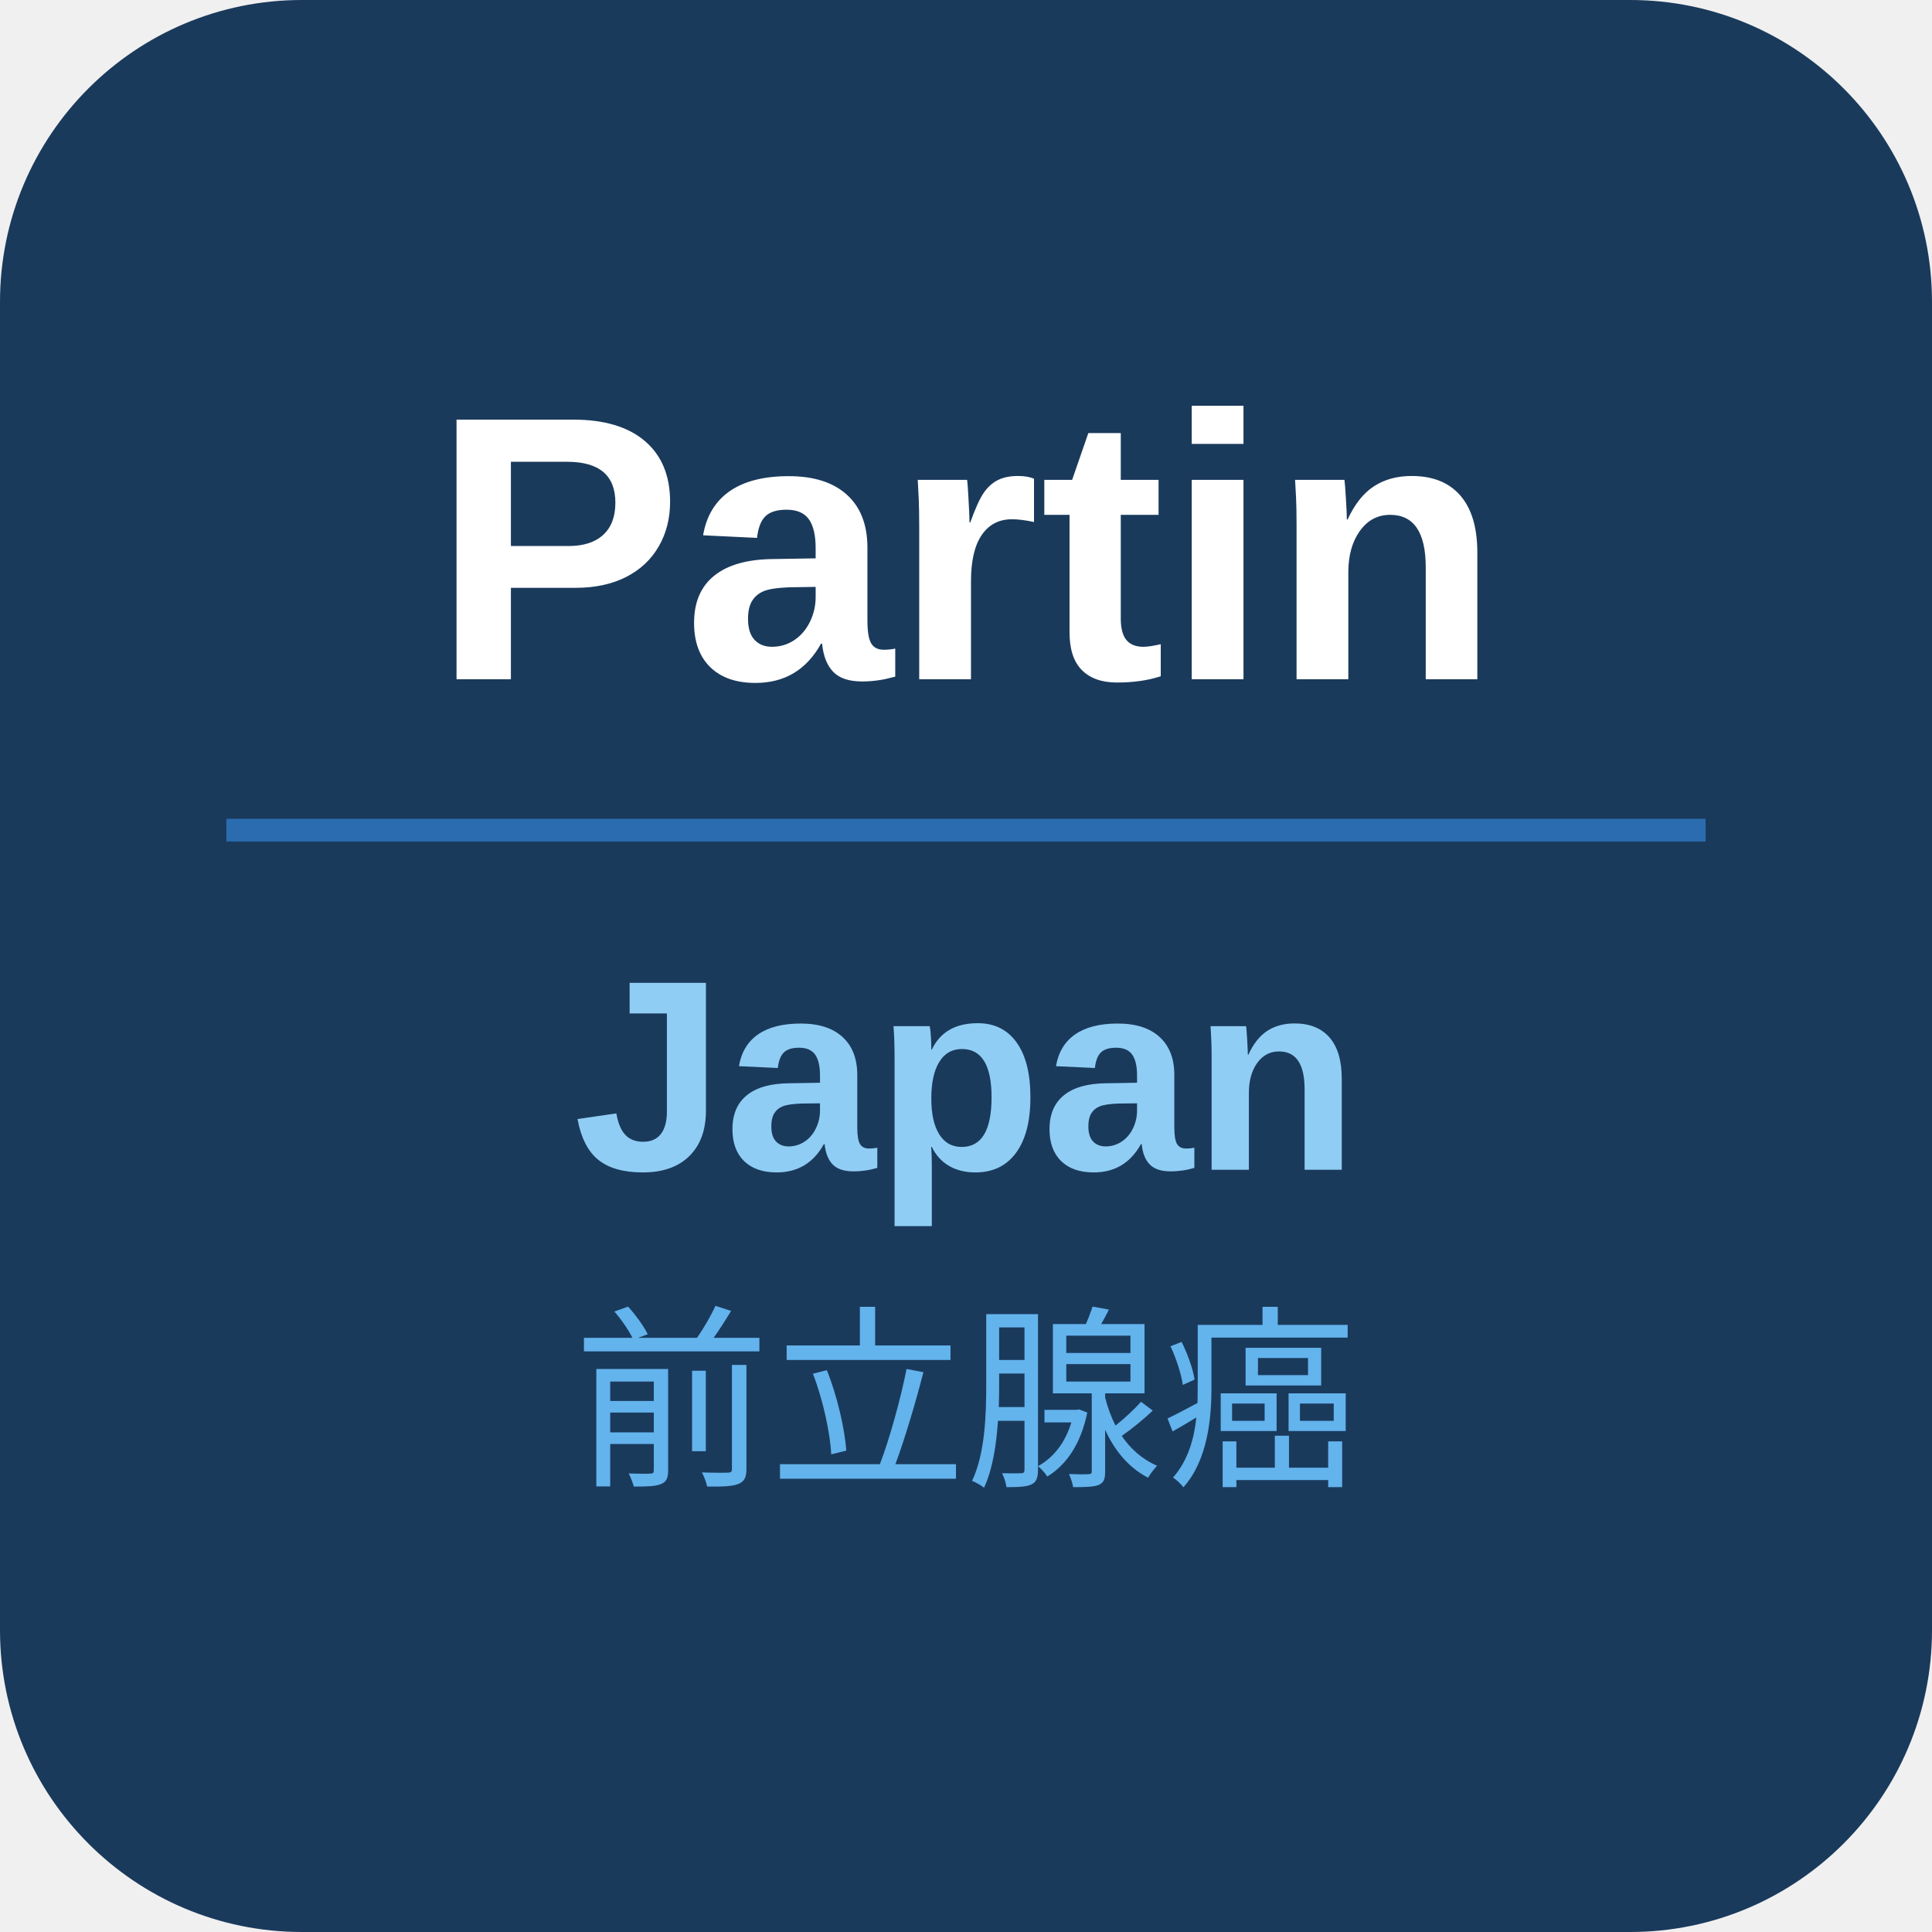
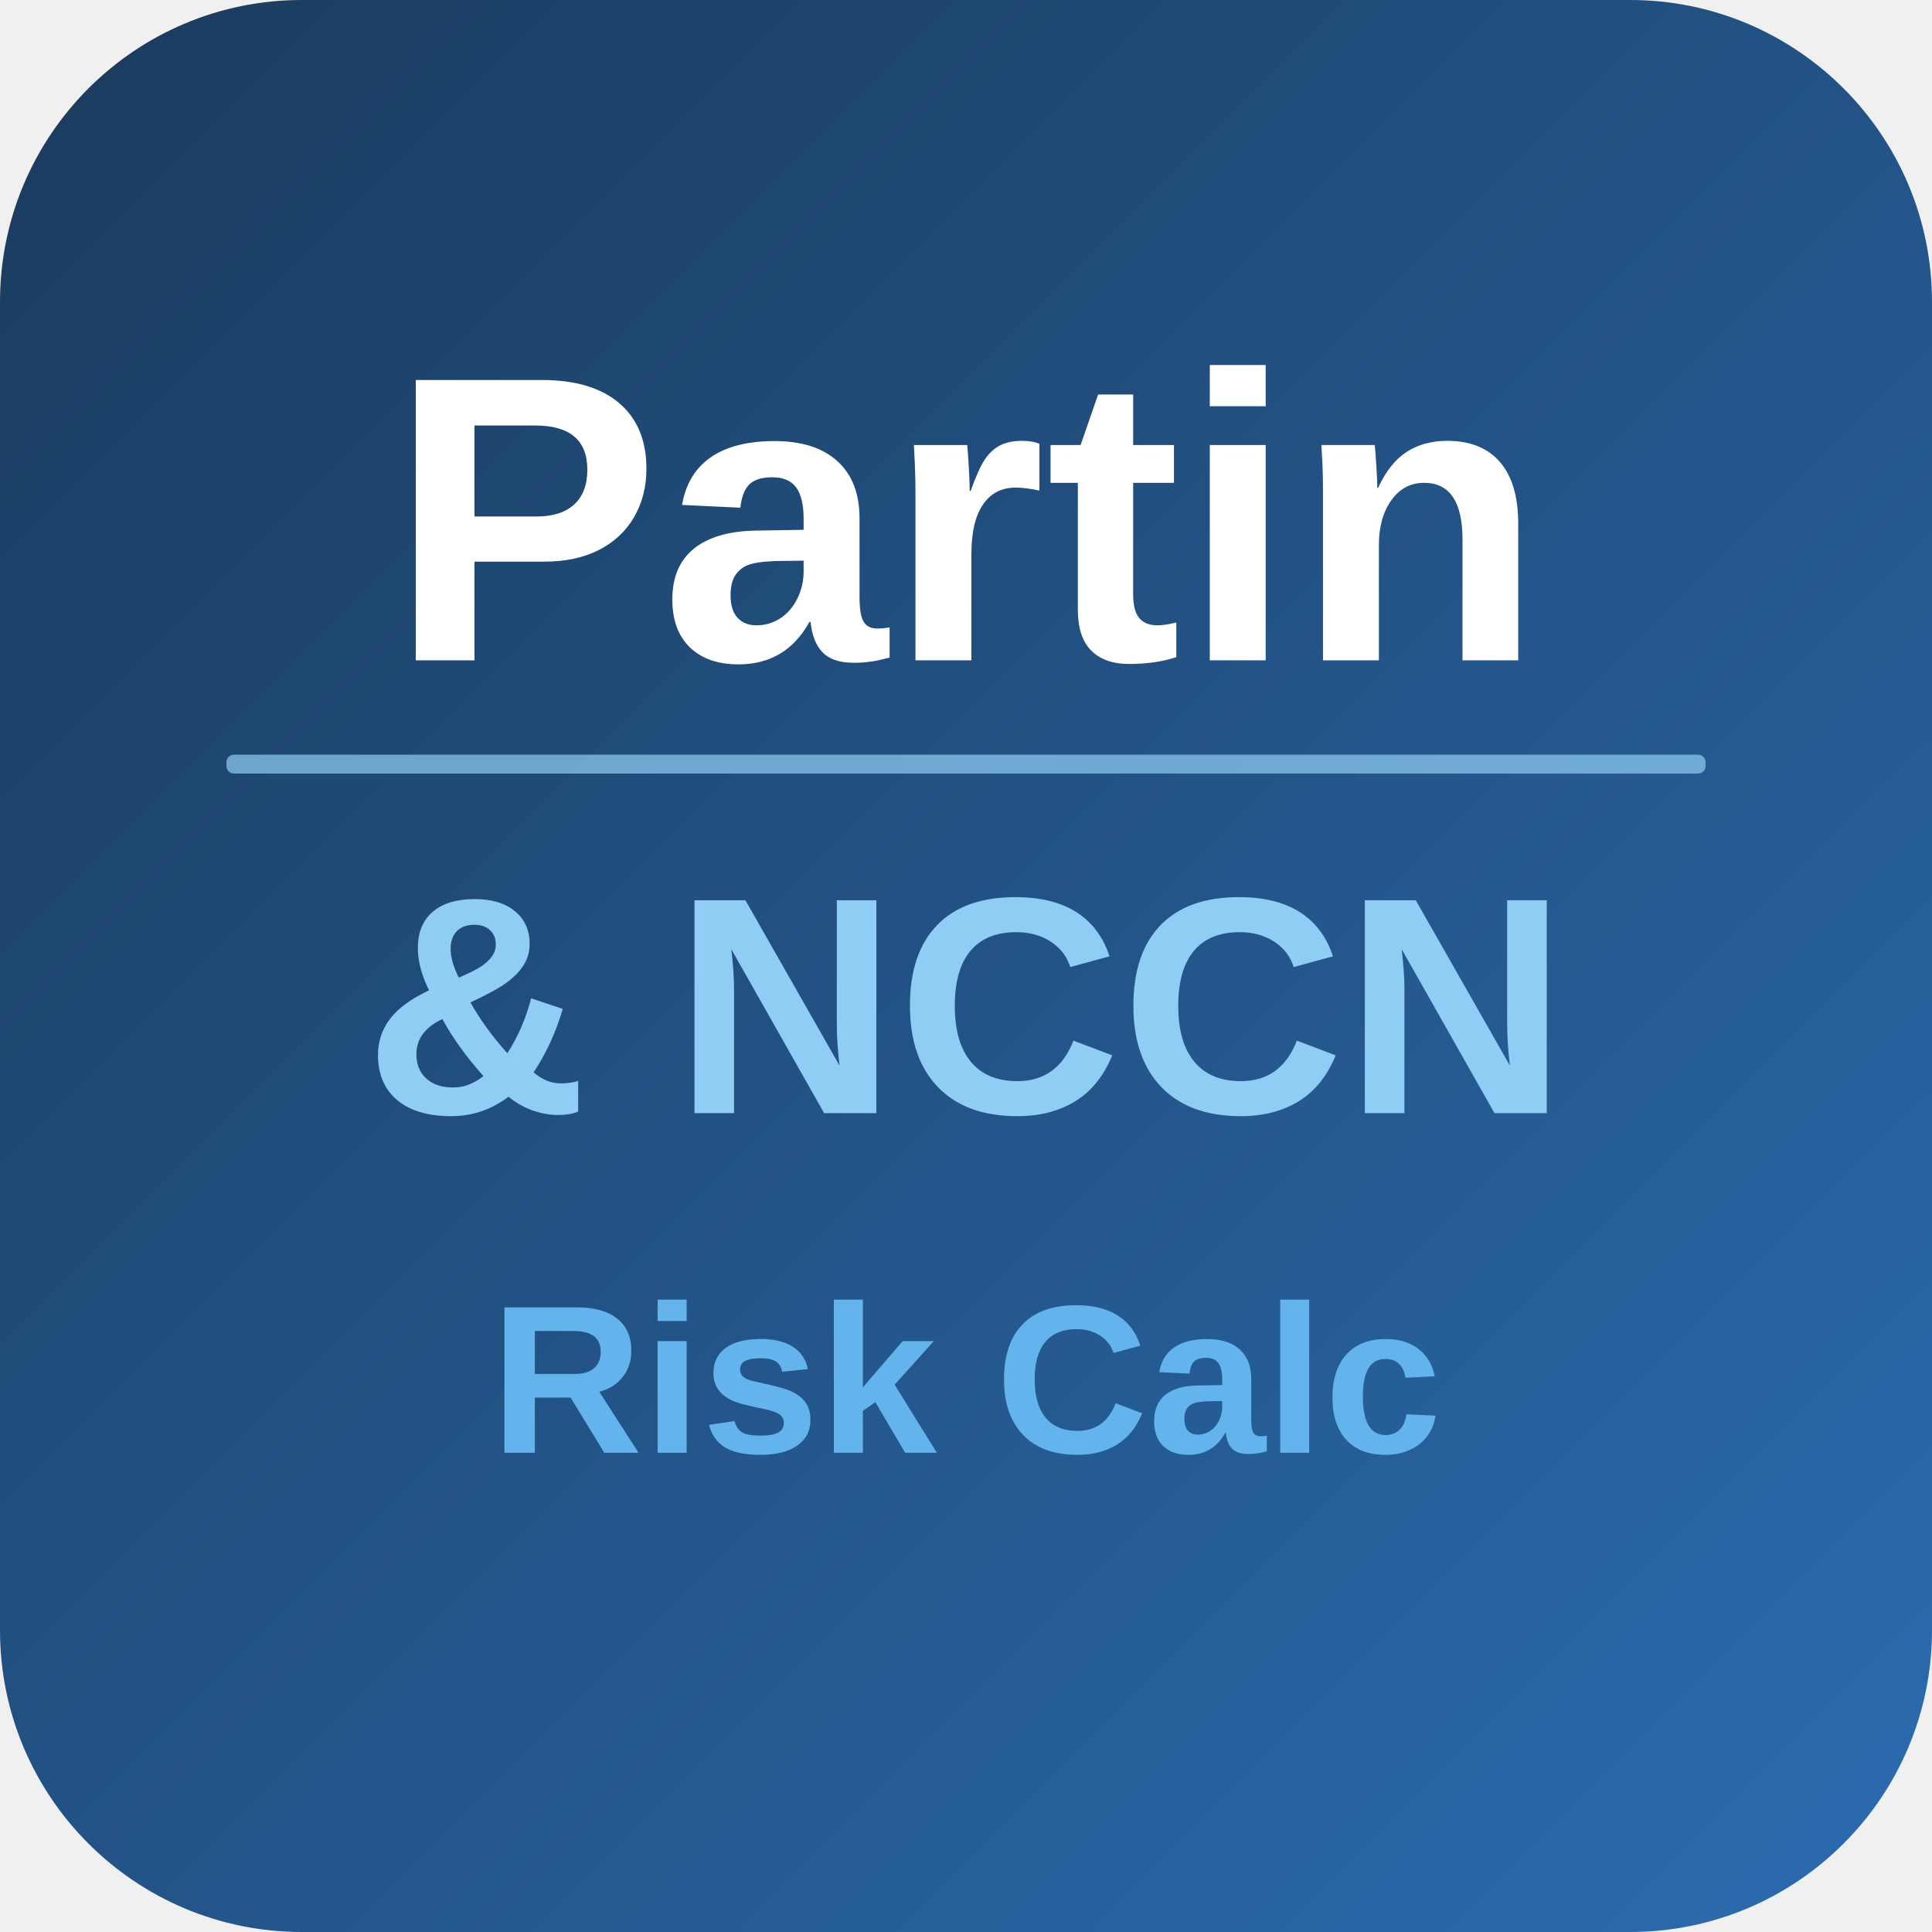
<svg xmlns="http://www.w3.org/2000/svg" viewBox="0 0 512 512">
-   <rect width="512" height="512" rx="80" fill="#1a3a5c" />
-   <text x="256" y="180" font-family="Arial,sans-serif" font-size="100" font-weight="bold" fill="white" text-anchor="middle">Partin</text>
-   <line x1="60" y1="220" x2="452" y2="220" stroke="#2b6cb0" stroke-width="6" />
-   <text x="256" y="310" font-family="Arial,sans-serif" font-size="72" font-weight="bold" fill="#90cdf4" text-anchor="middle">Japan</text>
-   <text x="256" y="390" font-family="Arial,sans-serif" font-size="52" fill="#63b3ed" text-anchor="middle">前立腺癌</text>
+   <defs>
+     <linearGradient id="bg" x1="0%" y1="0%" x2="100%" y2="100%">
+       <stop offset="0%" style="stop-color:#1a3a5c" />
+       <stop offset="100%" style="stop-color:#2b6cb0" />
+     </linearGradient>
+   </defs>
+   <rect width="512" height="512" rx="80" fill="url(#bg)" />
+   <text x="256" y="175" font-family="Arial,sans-serif" font-size="108" font-weight="bold" fill="white" text-anchor="middle">Partin</text>
+   <rect x="60" y="200" width="392" height="5" rx="2" fill="#90cdf4" opacity="0.7" />
+   <text x="256" y="295" font-family="Arial,sans-serif" font-size="82" font-weight="bold" fill="#90cdf4" text-anchor="middle">&amp; NCCN</text>
+   <text x="256" y="385" font-family="Arial,sans-serif" font-size="56" font-weight="600" fill="#63b3ed" text-anchor="middle">Risk Calc</text>
</svg>
